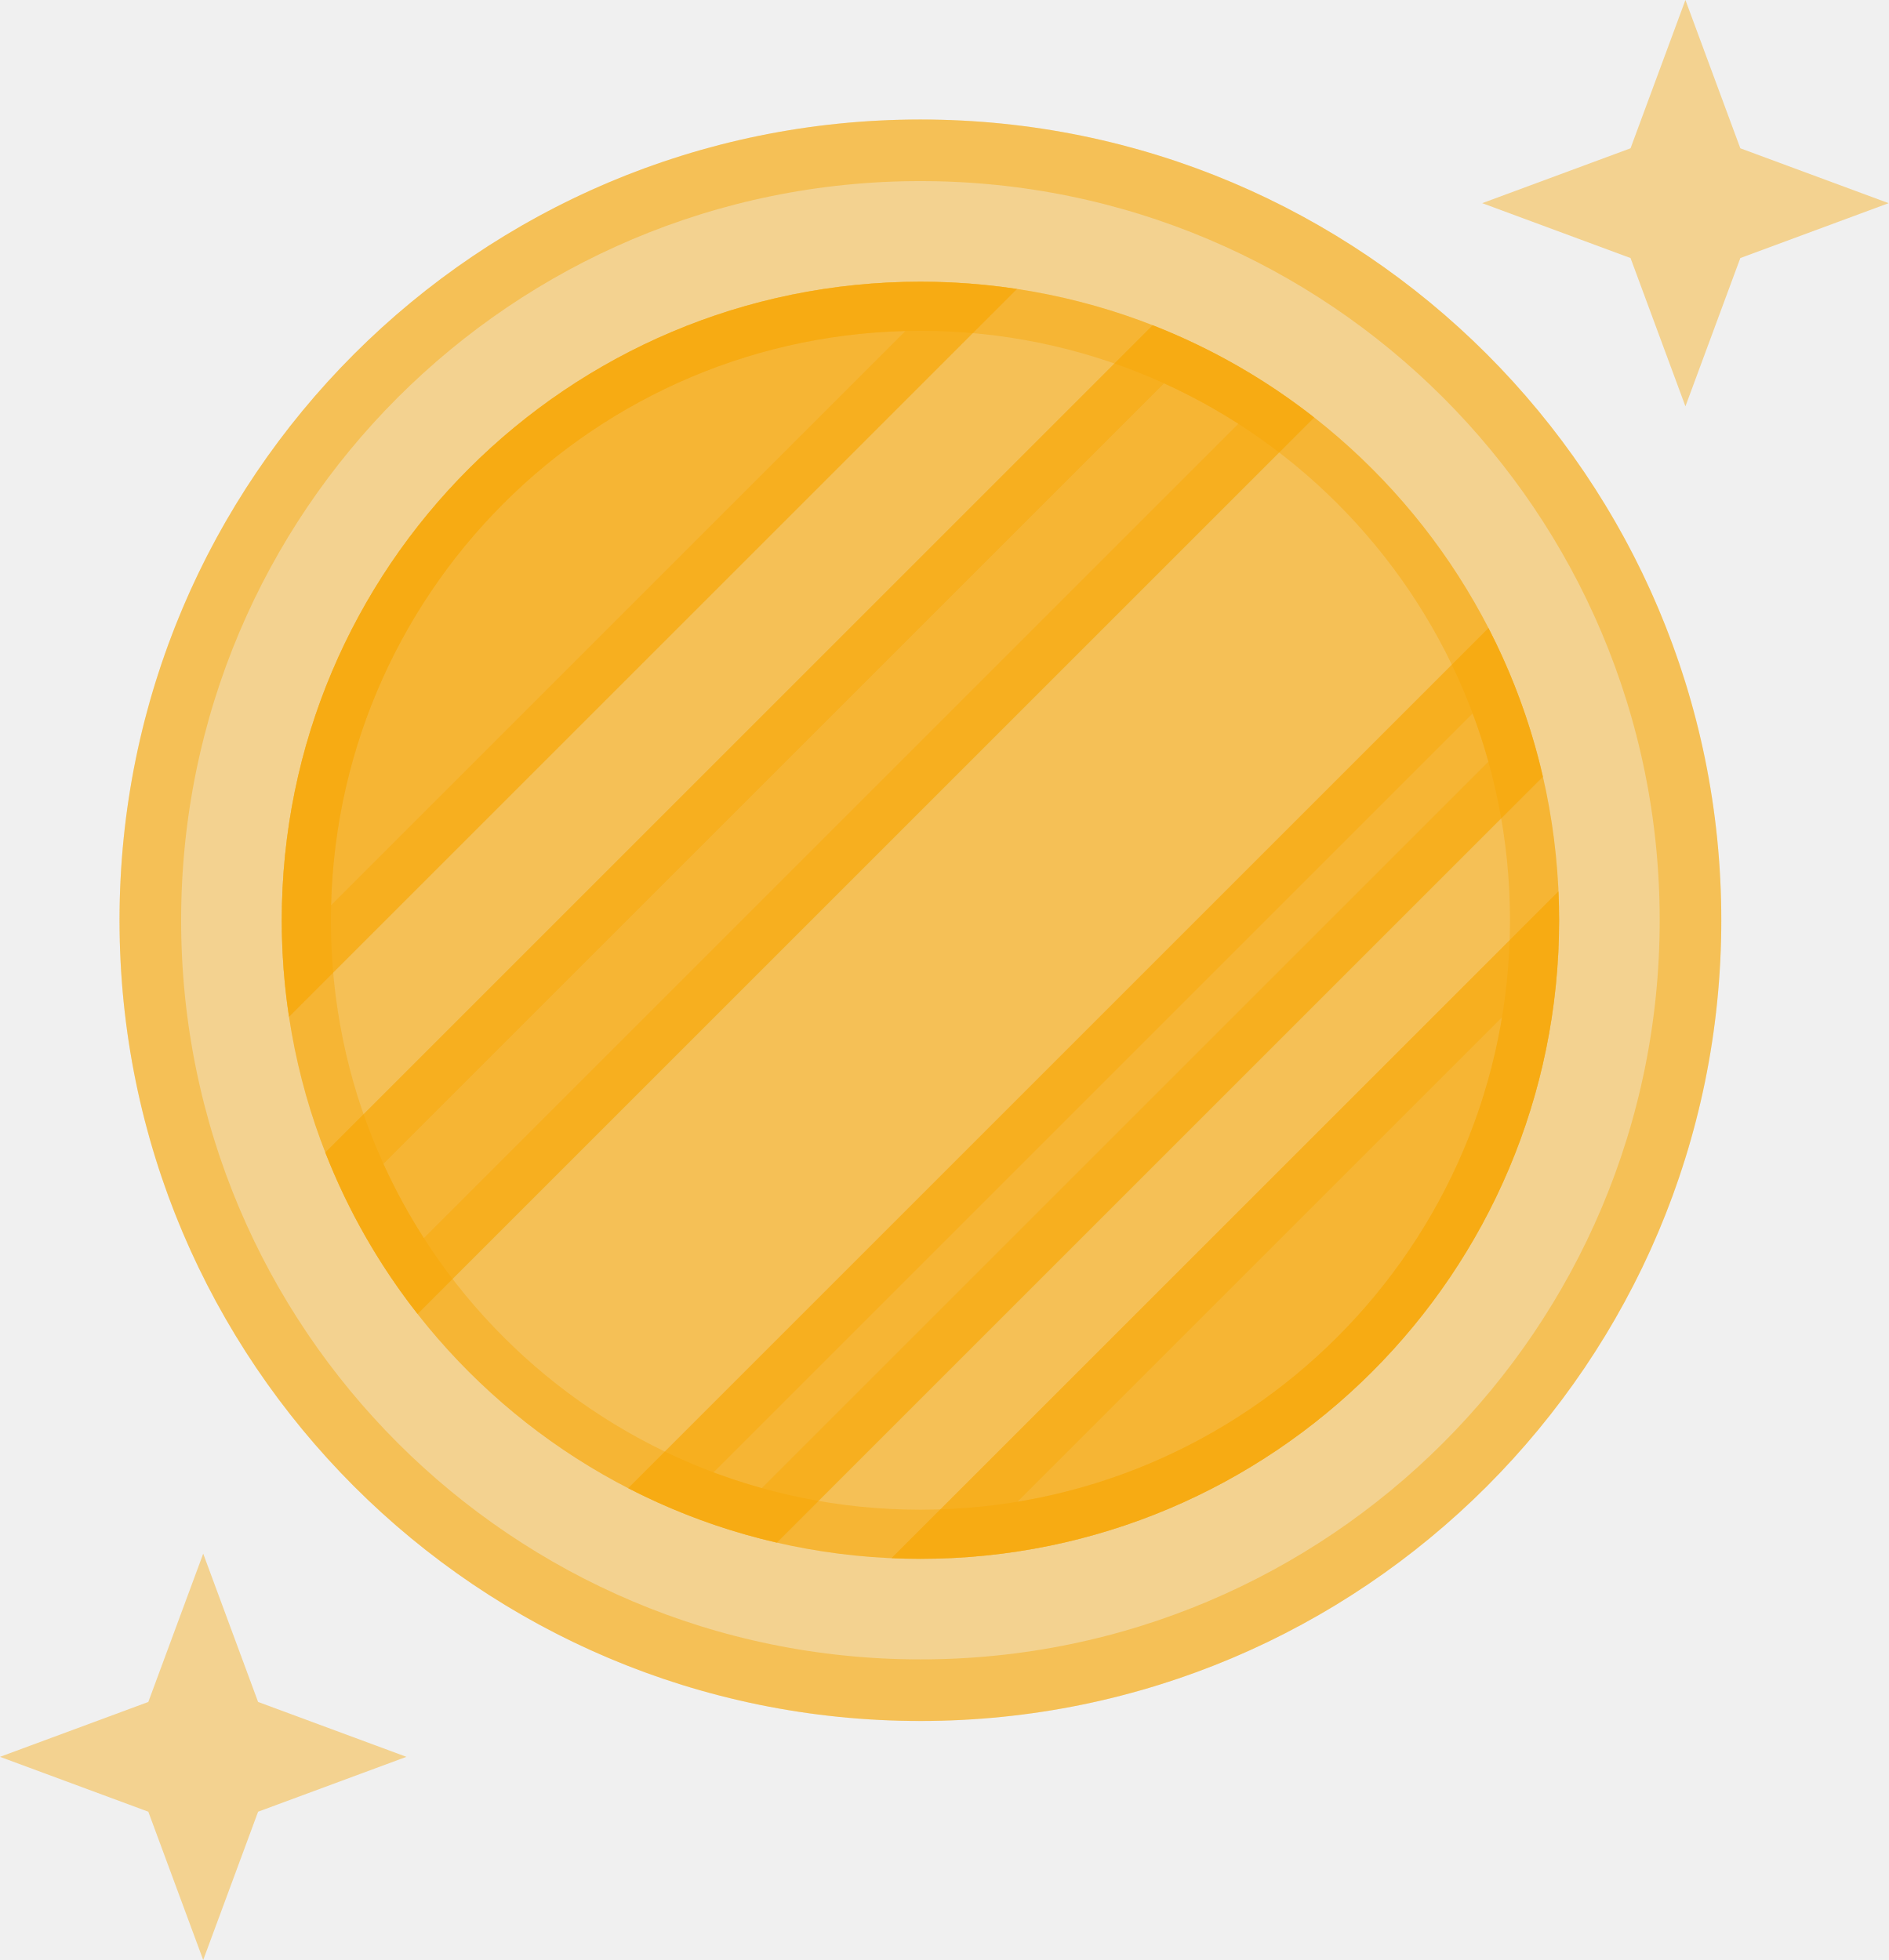
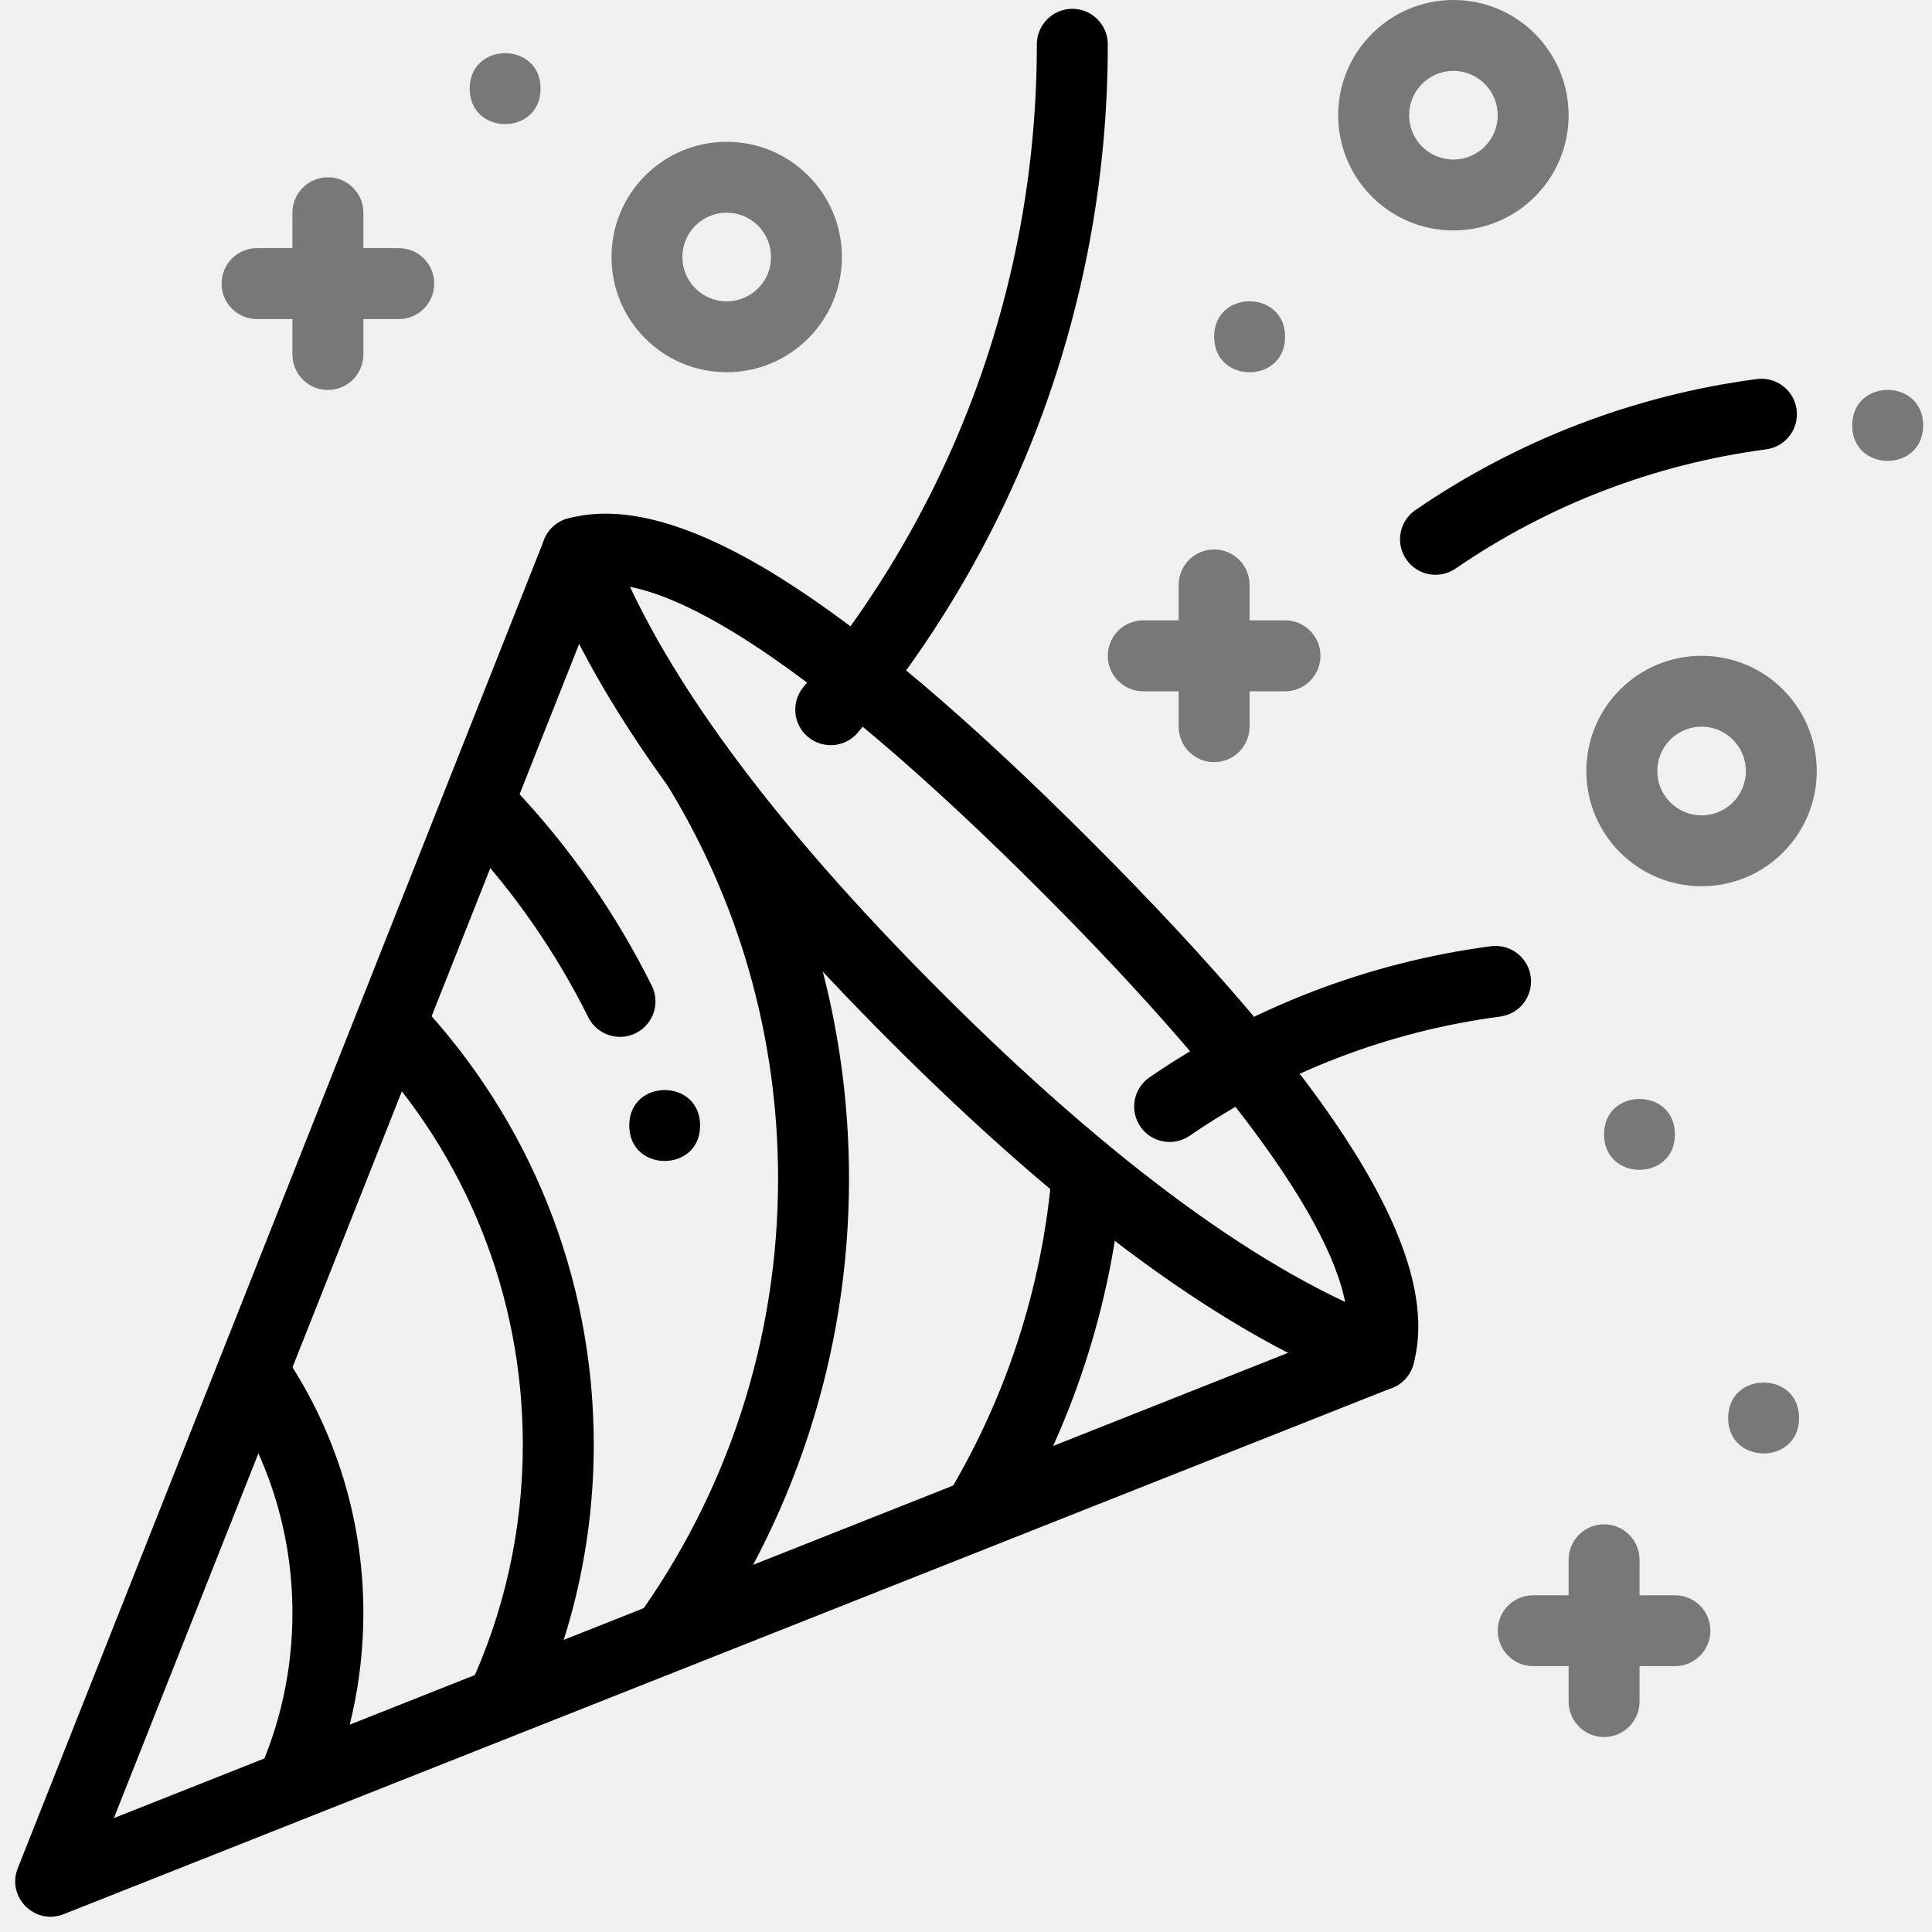
- <svg xmlns="http://www.w3.org/2000/svg" xmlns:xlink="http://www.w3.org/1999/xlink" width="79" height="82" version="1.1" viewBox="0 0 79 82">
-   <defs>
-     <path id="path-1" d="M31.538,1.089 C30.221,0.889 28.873,0.786 27.501,0.786 C12.746,0.786 0.786,12.746 0.786,27.501 C0.786,28.873 0.889,30.221 1.089,31.538 L31.538,1.089 Z M2.607,37.216 C3.563,39.663 4.869,41.936 6.465,43.97 L43.97,6.465 C41.936,4.869 39.663,3.563 37.216,2.607 L2.607,37.216 Z M21.493,53.538 C19.306,53.035 17.222,52.264 15.277,51.261 L51.261,15.277 C52.264,17.222 53.035,19.306 53.538,21.493 L21.493,53.538 Z M26.293,54.189 C26.693,54.207 27.096,54.216 27.501,54.216 C42.255,54.216 54.216,42.255 54.216,27.501 C54.216,27.096 54.207,26.693 54.189,26.293 L26.293,54.189 Z" />
-   </defs>
-   <g id="Page-1" fill="none" fill-rule="evenodd" stroke="none" stroke-width="1">
-     <g id="offer" transform="translate(-15, -15)">
-       <g id="Group">
-         <rect id="Rectangle" width="108.132" height="108.132" x="0" y="0" fill-rule="nonzero" rx="9.403" />
-         <rect id="Rectangle" width="105.132" height="105.132" x="1.5" y="1.5" rx="7.903" />
-       </g>
-       <circle id="Oval" cx="53.5" cy="53.5" r="33.5" fill="#F7A501" fill-opacity=".4" fill-rule="nonzero" />
-       <circle id="Oval" cx="53.5" cy="53.5" r="32.212" stroke="#F7A501" stroke-opacity=".4" stroke-width="2.577" />
-       <circle id="Oval" cx="53.501" cy="53.501" r="26.715" fill="#F7A501" fill-opacity=".4" fill-rule="nonzero" />
-       <circle id="Oval" cx="53.501" cy="53.501" r="25.688" stroke="#F7A501" stroke-opacity=".4" stroke-width="2.055" />
-       <path id="Shape" fill="#F7A501" fill-opacity=".4" d="M57.538,27.089 C56.221,26.889 54.873,26.786 53.501,26.786 C38.746,26.786 26.786,38.746 26.786,53.501 C26.786,54.873 26.889,56.221 27.089,57.538 L57.538,27.089 Z M28.607,63.216 C29.563,65.663 30.869,67.936 32.465,69.97 L69.97,32.465 C67.936,30.869 65.663,29.563 63.216,28.607 L28.607,63.216 Z M47.493,79.538 C45.306,79.035 43.222,78.264 41.277,77.261 L77.261,41.277 C78.264,43.222 79.035,45.306 79.538,47.493 L47.493,79.538 Z M52.293,80.189 C52.693,80.207 53.096,80.216 53.501,80.216 C68.255,80.216 80.216,68.255 80.216,53.501 C80.216,53.096 80.207,52.693 80.189,52.293 L52.293,80.189 Z" />
-       <g id="Clipped" transform="translate(26, 26)">
-         <mask id="mask-2" fill="#fff">
-           <use xlink:href="#path-1" />
-         </mask>
-         <path id="Shape" fill="#F7A501" fill-opacity=".4" fill-rule="nonzero" d="M31.538,1.089 L32.991,2.542 L35.866,-0.334 L31.846,-0.943 L31.538,1.089 Z M1.089,31.538 L-0.943,31.846 L-0.334,35.866 L2.542,32.991 L1.089,31.538 Z M6.465,43.97 L4.848,45.238 L6.278,47.063 L7.918,45.423 L6.465,43.97 Z M2.607,37.216 L1.154,35.763 L0.204,36.712 L0.693,37.963 L2.607,37.216 Z M43.97,6.465 L45.423,7.918 L47.063,6.278 L45.238,4.848 L43.97,6.465 Z M37.216,2.607 L37.963,0.693 L36.712,0.204 L35.763,1.154 L37.216,2.607 Z M15.277,51.261 L13.823,49.808 L11.833,51.798 L14.335,53.088 L15.277,51.261 Z M21.493,53.538 L21.032,55.541 L22.141,55.795 L22.946,54.991 L21.493,53.538 Z M51.261,15.277 L53.088,14.335 L51.798,11.833 L49.808,13.823 L51.261,15.277 Z M53.538,21.493 L54.991,22.946 L55.795,22.141 L55.541,21.032 L53.538,21.493 Z M26.293,54.189 L24.84,52.736 L21.541,56.035 L26.201,56.242 L26.293,54.189 Z M54.189,26.293 L56.242,26.201 L56.035,21.541 L52.736,24.84 L54.189,26.293 Z M27.501,2.841 C28.77,2.841 30.015,2.936 31.23,3.12 L31.846,-0.943 C30.428,-1.158 28.977,-1.269 27.501,-1.269 L27.501,2.841 Z M2.841,27.501 C2.841,13.881 13.881,2.841 27.501,2.841 L27.501,-1.269 C11.611,-1.269 -1.269,11.611 -1.269,27.501 L2.841,27.501 Z M3.12,31.23 C2.936,30.015 2.841,28.77 2.841,27.501 L-1.269,27.501 C-1.269,28.977 -1.158,30.428 -0.943,31.846 L3.12,31.23 Z M30.085,-0.364 L-0.364,30.085 L2.542,32.991 L32.991,2.542 L30.085,-0.364 Z M8.082,42.703 C6.609,40.823 5.403,38.726 4.521,36.468 L0.693,37.963 C1.723,40.601 3.13,43.048 4.848,45.238 L8.082,42.703 Z M42.517,5.012 L5.012,42.517 L7.918,45.423 L45.423,7.918 L42.517,5.012 Z M36.468,4.521 C38.726,5.403 40.823,6.609 42.703,8.082 L45.238,4.848 C43.048,3.13 40.601,1.723 37.963,0.693 L36.468,4.521 Z M4.06,38.669 L38.669,4.06 L35.763,1.154 L1.154,35.763 L4.06,38.669 Z M14.335,53.088 C16.43,54.168 18.676,54.999 21.032,55.541 L21.953,51.535 C19.936,51.071 18.013,50.36 16.218,49.435 L14.335,53.088 Z M49.808,13.823 L13.823,49.808 L16.73,52.715 L52.715,16.73 L49.808,13.823 Z M55.541,21.032 C54.999,18.676 54.168,16.43 53.088,14.335 L49.435,16.218 C50.36,18.013 51.071,19.936 51.535,21.953 L55.541,21.032 Z M22.946,54.991 L54.991,22.946 L52.085,20.04 L20.04,52.085 L22.946,54.991 Z M26.201,56.242 C26.632,56.261 27.066,56.271 27.501,56.271 L27.501,52.161 C27.127,52.161 26.754,52.153 26.384,52.136 L26.201,56.242 Z M27.501,56.271 C43.39,56.271 56.271,43.39 56.271,27.501 L52.161,27.501 C52.161,41.12 41.12,52.161 27.501,52.161 L27.501,56.271 Z M56.271,27.501 C56.271,27.066 56.261,26.632 56.242,26.201 L52.136,26.384 C52.153,26.754 52.161,27.127 52.161,27.501 L56.271,27.501 Z M52.736,24.84 L24.84,52.736 L27.746,55.642 L55.642,27.746 L52.736,24.84 Z" mask="url(#mask-2)" />
-       </g>
-       <polygon id="Path" fill="#F7A501" fill-opacity=".4" fill-rule="nonzero" points="85.5 15 87.796 21.204 94 23.5 87.796 25.796 85.5 32 83.204 25.796 77 23.5 83.204 21.204" />
-       <polygon id="Path" fill="#F7A501" fill-opacity=".4" fill-rule="nonzero" points="23.5 80 25.796 86.204 32 88.5 25.796 90.796 23.5 97 21.204 90.796 15 88.5 21.204 86.204" />
-     </g>
-   </g>
+ <svg xmlns="http://www.w3.org/2000/svg" width="64" height="64" viewBox="0 0 64 64" fill="none">
+   <path d="M18.016 18.723C17.789 18.115 18.096 17.438 18.704 17.21C19.311 16.983 19.989 17.29 20.216 17.898C21.809 22.142 25.454 27.138 31.157 32.843C36.862 38.545 41.857 42.19 46.102 43.783C46.709 44.011 47.017 44.688 46.789 45.295C46.562 45.903 45.884 46.211 45.277 45.983C40.664 44.253 35.417 40.423 29.497 34.503C23.577 28.582 19.747 23.335 18.017 18.723L18.016 18.723Z" fill="black" />
+   <path d="M3.772 60.227L44.637 44.035C44.755 41.407 41.407 36.447 34.48 29.519C27.552 22.591 22.593 19.244 19.965 19.362L3.772 60.227ZM18.809 17.177C22.447 16.184 28.072 19.789 36.139 27.859C44.209 35.926 47.814 41.552 46.822 45.189C46.724 45.547 46.464 45.837 46.122 45.972L2.111 63.409C1.156 63.789 0.209 62.842 0.589 61.887L18.026 17.876C18.161 17.534 18.451 17.274 18.809 17.176L18.809 17.177Z" fill="black" />
+   <path d="M58.195 12.557C58.84 12.472 59.43 12.925 59.515 13.567C59.6 14.21 59.147 14.8 58.505 14.885C54.787 15.377 51.277 16.735 48.217 18.835C47.682 19.202 46.95 19.065 46.585 18.53C46.217 17.995 46.352 17.265 46.887 16.897C50.25 14.59 54.11 13.097 58.195 12.557L58.195 12.557Z" fill="black" />
+   <path d="M49.387 31.345C50.032 31.26 50.622 31.713 50.707 32.355C50.792 33 50.34 33.59 49.697 33.675C45.98 34.165 42.47 35.525 39.41 37.623C38.875 37.99 38.142 37.855 37.777 37.32C37.41 36.785 37.545 36.055 38.08 35.688C41.442 33.38 45.302 31.885 49.387 31.345L49.387 31.345Z" fill="black" />
+   <path d="M28.419 24.265C28.002 24.762 27.262 24.827 26.764 24.41C26.267 23.995 26.202 23.252 26.617 22.755C31.582 16.828 34.347 9.362 34.347 1.467C34.347 0.82 34.874 0.292 35.522 0.292C36.172 0.292 36.697 0.82 36.697 1.467C36.697 9.92 33.734 17.917 28.419 24.265L28.419 24.265Z" fill="black" />
+   <path d="M10.615 59.87L8.487 58.878C9.275 57.188 9.687 55.34 9.687 53.43C9.687 50.725 8.855 48.148 7.327 45.987L9.247 44.633C11.052 47.188 12.037 50.237 12.037 53.43C12.037 55.685 11.547 57.87 10.615 59.87V59.87Z" fill="black" />
+   <path d="M17.639 56.965L15.514 55.965C16.699 53.45 17.319 50.698 17.319 47.852C17.319 42.912 15.437 38.27 12.109 34.75L13.817 33.137C17.552 37.087 19.669 42.305 19.669 47.852C19.669 51.045 18.969 54.14 17.639 56.965V56.965Z" fill="black" />
+   <path d="M22.932 55.065L21.032 53.685C24.1 49.46 25.775 44.38 25.775 39.045C25.775 34.347 24.477 29.842 22.06 25.935L24.057 24.7C26.702 28.975 28.125 33.908 28.125 39.045C28.125 44.88 26.287 50.443 22.932 55.065V55.065Z" fill="black" />
+   <path d="M33.272 50.95L31.27 49.722C33.297 46.42 34.53 42.685 34.852 38.767L37.192 38.957C36.84 43.245 35.489 47.335 33.272 50.95V50.95Z" fill="black" />
+   <path d="M21.59 32.65C21.88 33.23 21.642 33.935 21.062 34.225C20.482 34.513 19.777 34.278 19.487 33.698C18.417 31.55 17.042 29.565 15.397 27.808C14.955 27.333 14.98 26.59 15.452 26.148C15.927 25.703 16.67 25.728 17.112 26.203C18.915 28.128 20.42 30.3 21.59 32.65L21.59 32.65Z" fill="black" />
+   <path fill-rule="evenodd" clip-rule="evenodd" d="M23.192 37.285C23.192 38.85 20.845 38.85 20.845 37.285C20.845 35.718 23.192 35.718 23.192 37.285Z" fill="black" />
+   <path opacity="0.5" d="M24.072 12.33C21.964 12.33 20.257 10.623 20.257 8.515C20.257 6.405 21.964 4.698 24.072 4.698C26.179 4.698 27.889 6.405 27.889 8.515C27.889 10.623 26.179 12.33 24.072 12.33ZM24.072 9.983C24.884 9.983 25.542 9.325 25.542 8.515C25.542 7.703 24.884 7.045 24.072 7.045C23.262 7.045 22.604 7.703 22.604 8.515C22.604 9.325 23.262 9.983 24.072 9.983Z" fill="black" />
+   <path opacity="0.5" d="M48.147 7.633C46.039 7.633 44.329 5.925 44.329 3.818C44.329 1.708 46.039 0 48.147 0C50.254 0 51.962 1.708 51.962 3.818C51.962 5.925 50.254 7.633 48.147 7.633ZM48.147 5.285C48.957 5.285 49.614 4.628 49.614 3.818C49.614 3.005 48.957 2.348 48.147 2.348C47.334 2.348 46.679 3.005 46.679 3.818C46.679 4.628 47.334 5.285 48.147 5.285Z" fill="black" />
+   <path opacity="0.5" d="M56.367 29.357C54.26 29.357 52.55 27.65 52.55 25.542C52.55 23.432 54.26 21.725 56.367 21.725C58.475 21.725 60.182 23.433 60.182 25.542C60.182 27.65 58.475 29.357 56.367 29.357ZM56.367 27.01C57.177 27.01 57.835 26.352 57.835 25.542C57.835 24.73 57.177 24.072 56.367 24.072C55.557 24.072 54.9 24.73 54.9 25.542C54.9 26.352 55.557 27.01 56.367 27.01Z" fill="black" />
+   <path opacity="0.5" fill-rule="evenodd" clip-rule="evenodd" d="M40.219 18.202C39.572 18.202 39.044 18.727 39.044 19.375V20.55H37.872C37.222 20.55 36.697 21.075 36.697 21.725C36.697 22.372 37.222 22.9 37.872 22.9H39.044V24.072C39.044 24.722 39.572 25.247 40.219 25.247C40.867 25.247 41.394 24.722 41.394 24.072V22.9H42.57C43.217 22.9 43.742 22.372 43.742 21.725C43.742 21.075 43.217 20.55 42.57 20.55H41.394V19.375C41.394 18.727 40.867 18.202 40.219 18.202Z" fill="black" />
+   <path opacity="0.5" fill-rule="evenodd" clip-rule="evenodd" d="M53.137 50.495C52.489 50.495 51.962 51.02 51.962 51.67V52.845H50.789C50.139 52.845 49.614 53.37 49.614 54.017C49.614 54.667 50.139 55.192 50.789 55.192H51.962V56.367C51.962 57.015 52.489 57.542 53.137 57.542C53.784 57.542 54.312 57.015 54.312 56.367V55.192H55.484C56.134 55.192 56.659 54.667 56.659 54.017C56.659 53.37 56.134 52.845 55.484 52.845H54.312V51.67C54.312 51.02 53.784 50.495 53.137 50.495Z" fill="black" />
+   <path opacity="0.5" fill-rule="evenodd" clip-rule="evenodd" d="M10.862 5.873C10.214 5.873 9.687 6.398 9.687 7.045V8.22H8.515C7.865 8.22 7.34 8.745 7.34 9.395C7.34 10.043 7.865 10.57 8.515 10.57H9.687V11.743C9.687 12.393 10.214 12.918 10.862 12.918C11.509 12.918 12.037 12.393 12.037 11.743V10.57H13.21C13.86 10.57 14.385 10.043 14.385 9.395C14.385 8.745 13.86 8.22 13.21 8.22H12.037V7.045C12.037 6.398 11.509 5.873 10.862 5.873Z" fill="black" />
+   <path opacity="0.5" fill-rule="evenodd" clip-rule="evenodd" d="M55.484 37.578C55.484 39.143 53.137 39.143 53.137 37.578C53.137 36.013 55.484 36.013 55.484 37.578Z" fill="black" />
+   <path opacity="0.5" fill-rule="evenodd" clip-rule="evenodd" d="M59.597 46.973C59.597 48.538 57.247 48.538 57.247 46.973C57.247 45.408 59.597 45.408 59.597 46.973Z" fill="black" />
+   <path opacity="0.5" fill-rule="evenodd" clip-rule="evenodd" d="M42.57 11.155C42.57 12.723 40.22 12.723 40.22 11.155C40.22 9.59 42.57 9.59 42.57 11.155Z" fill="black" />
+   <path opacity="0.5" fill-rule="evenodd" clip-rule="evenodd" d="M63.707 14.093C63.707 15.658 61.357 15.658 61.357 14.093C61.357 12.525 63.707 12.525 63.707 14.093Z" fill="black" />
+   <path opacity="0.5" fill-rule="evenodd" clip-rule="evenodd" d="M17.907 2.935C17.907 4.502 15.56 4.502 15.56 2.935C15.56 1.37 17.907 1.37 17.907 2.935Z" fill="black" />
</svg>
